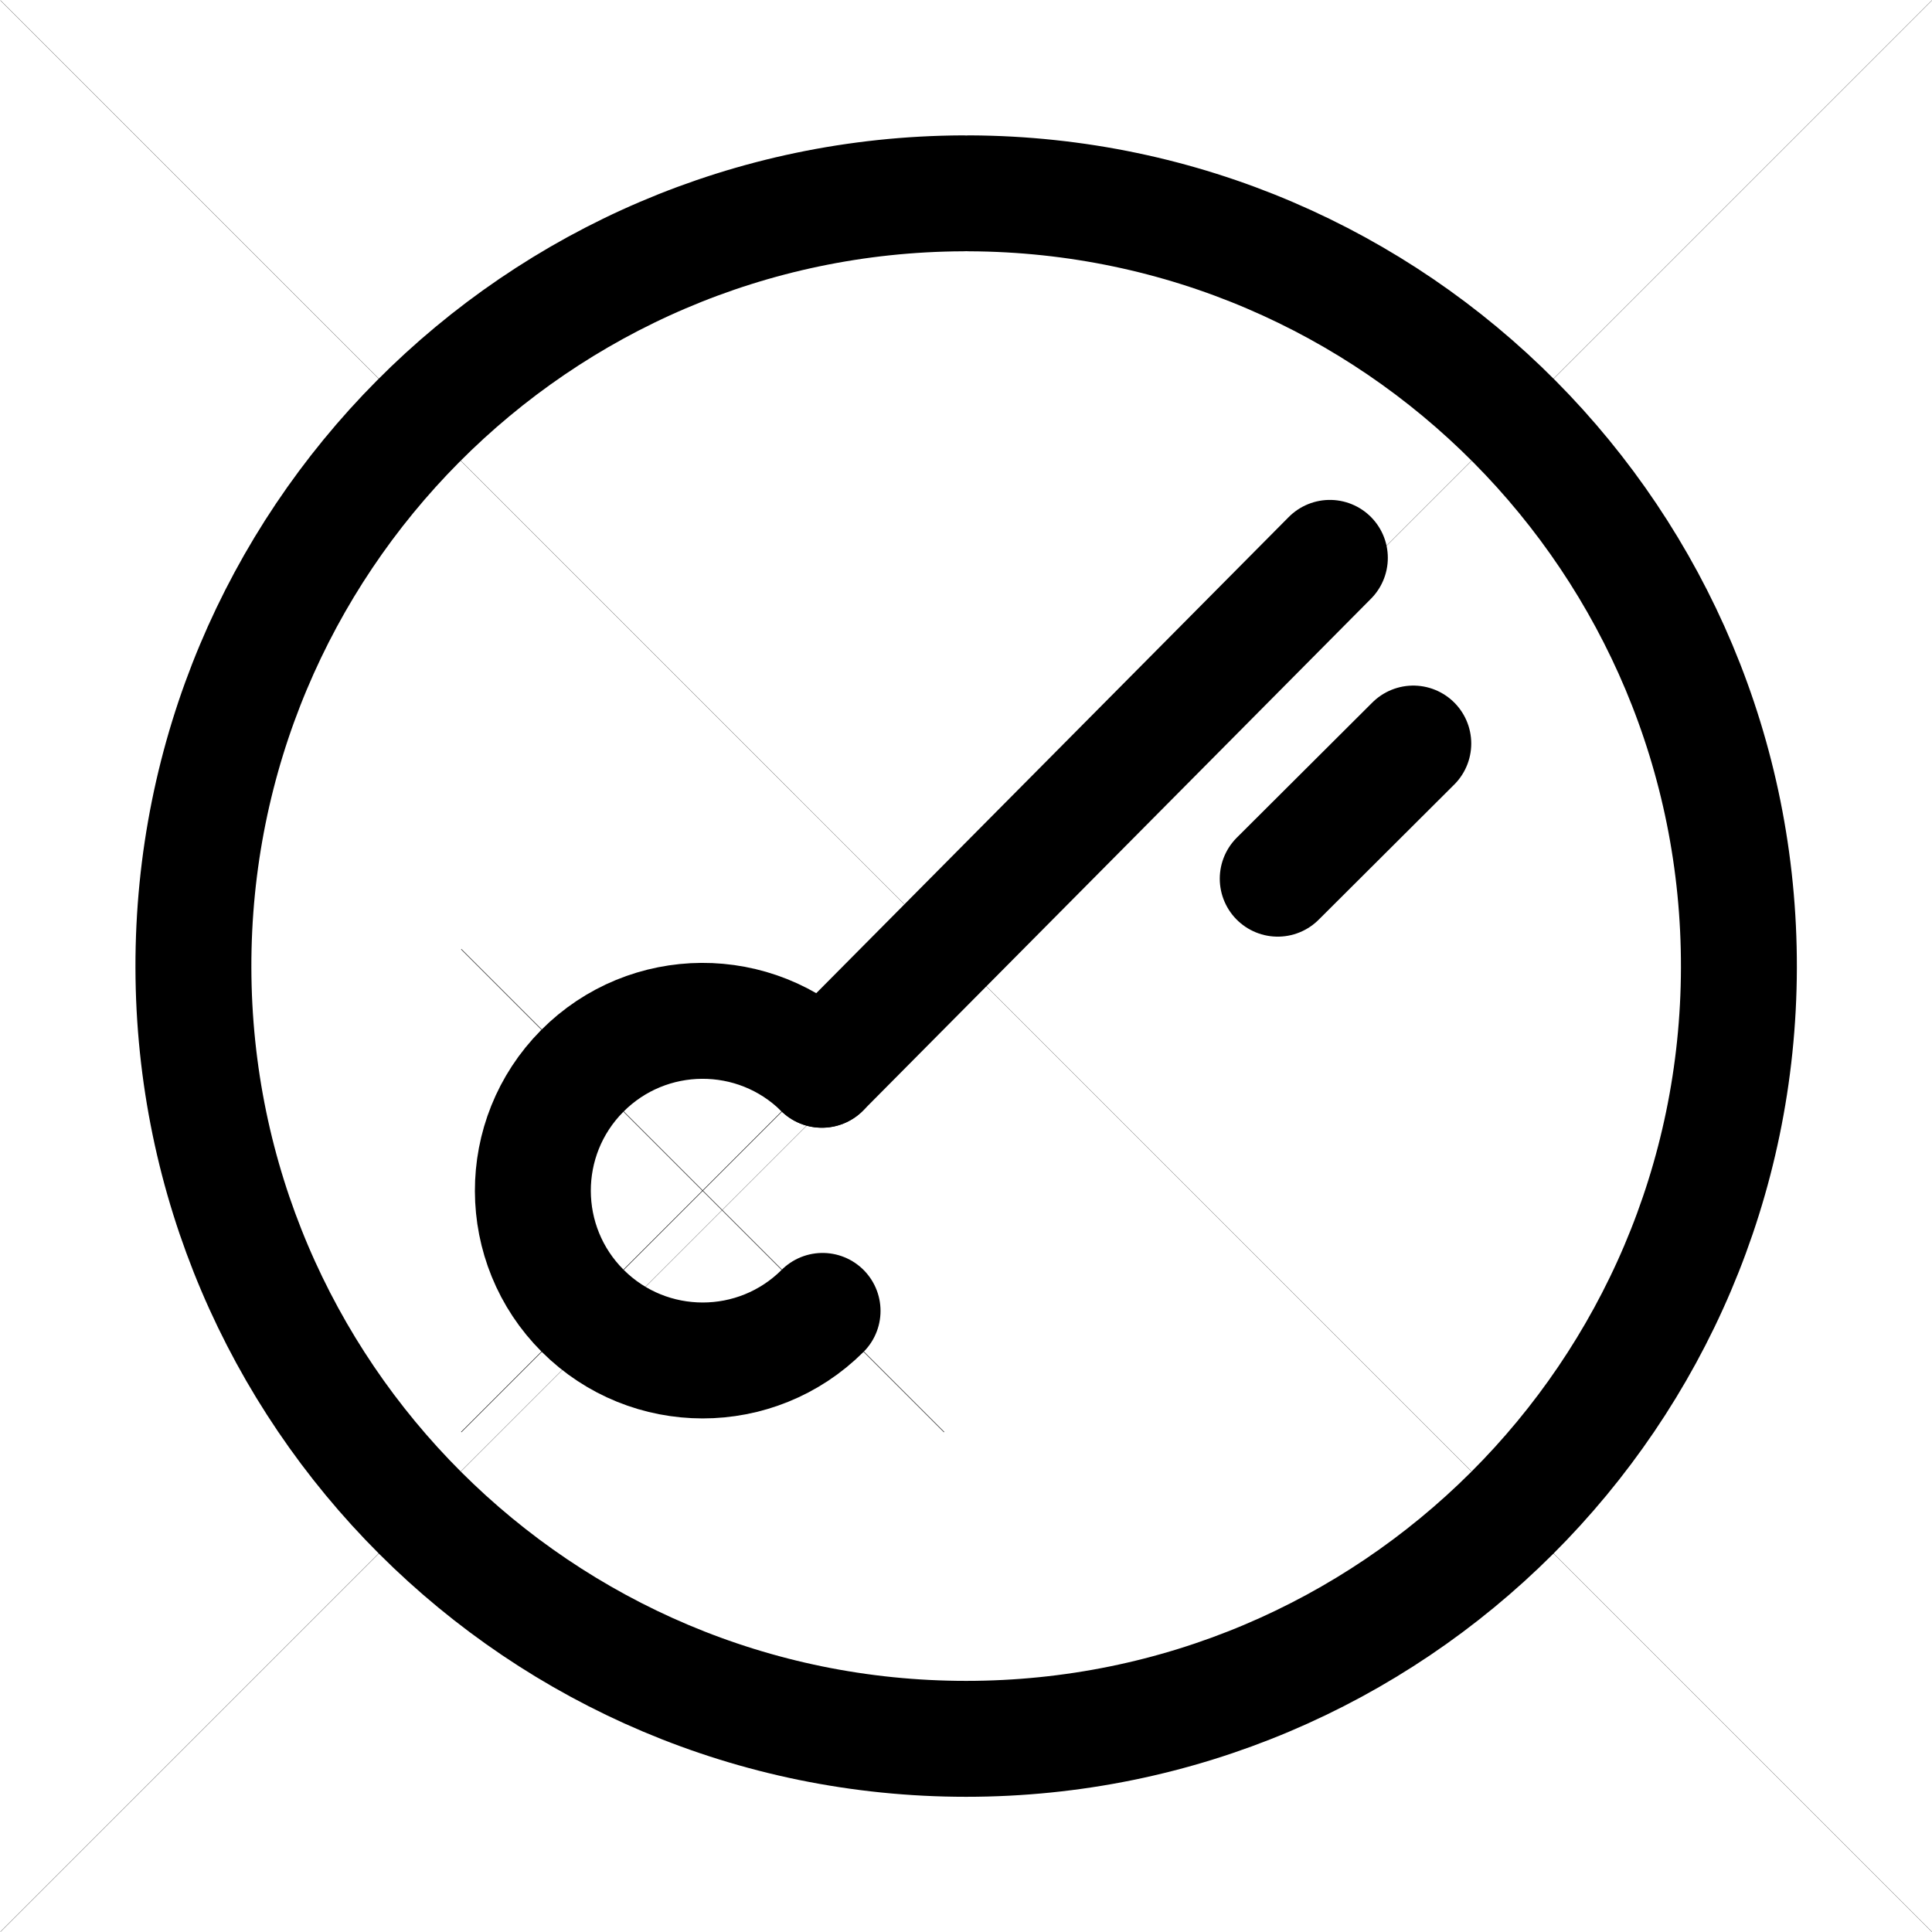
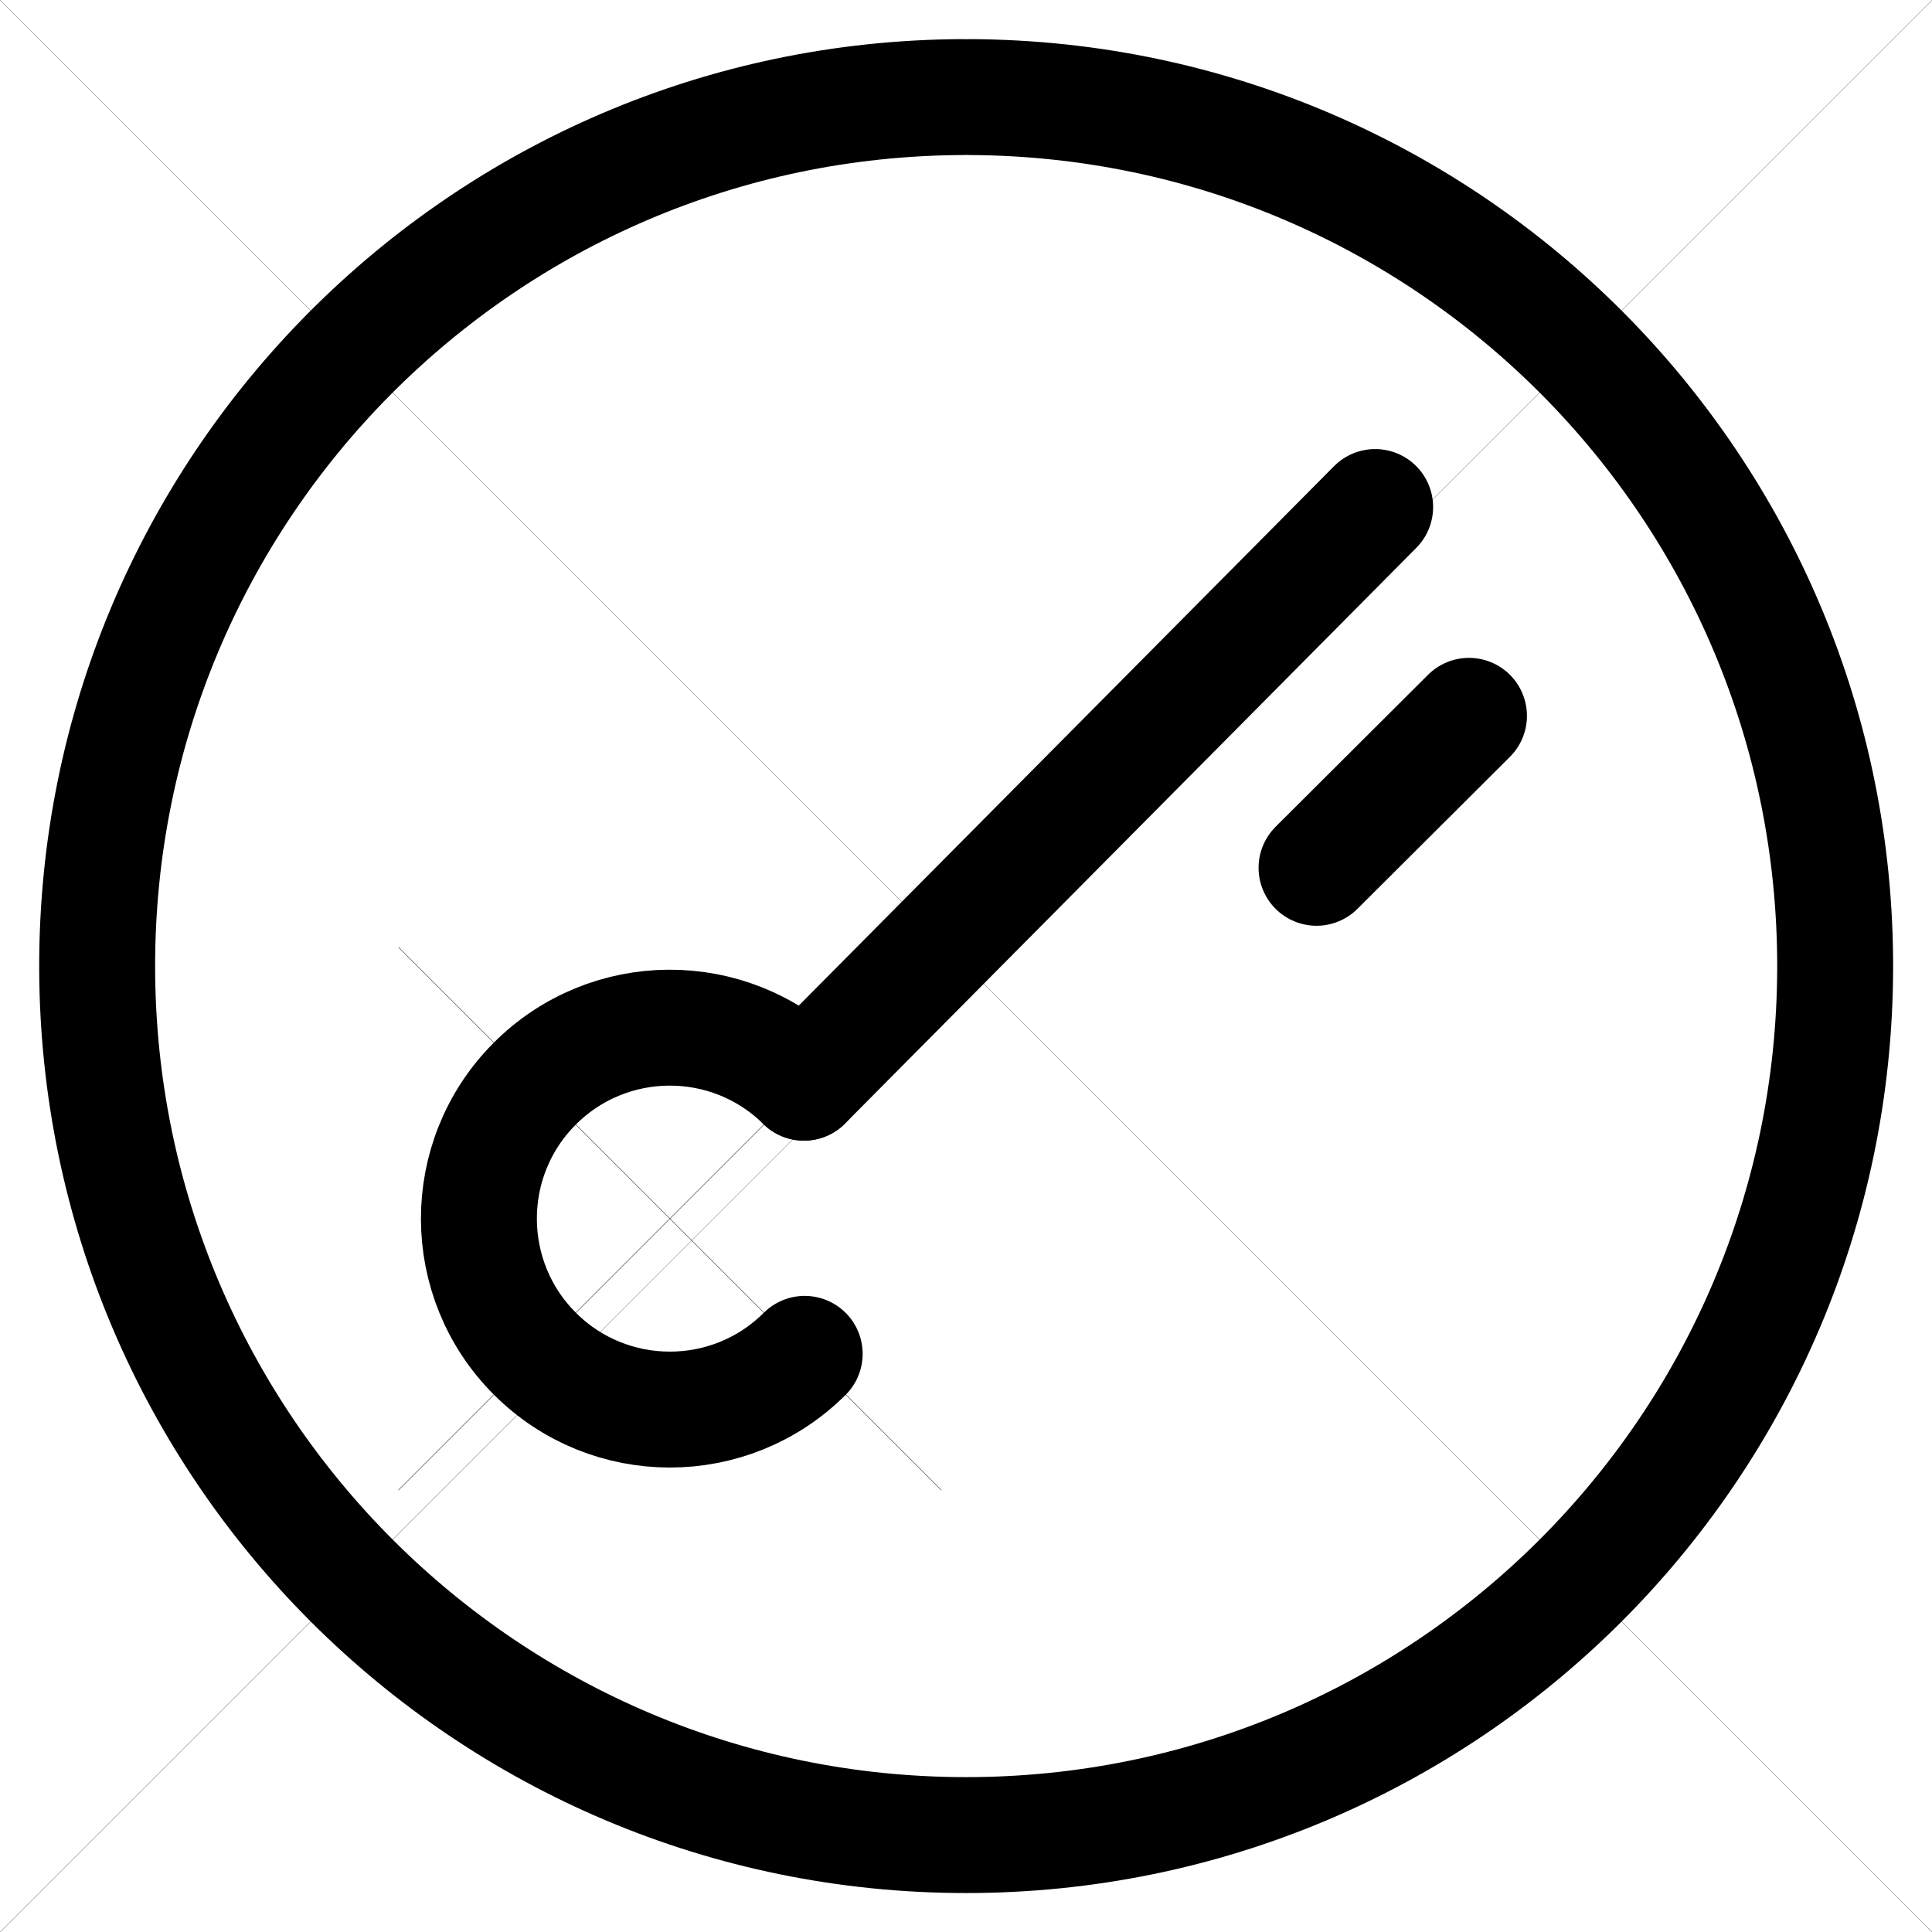
<svg xmlns="http://www.w3.org/2000/svg" id="svg8" version="1.1" viewBox="0 0 200 200" height="200mm" width="200mm">
  <defs id="defs2">
    <marker style="overflow:visible" id="marker1165" refX="0" refY="0" orient="auto">
      <path transform="matrix(-0.8,0,0,-0.8,-10,0)" style="fill-rule:evenodd;stroke:#000000;stroke-width:1pt" d="M 0,0 5,-5 -12.5,0 5,5 Z" id="path1163" />
    </marker>
    <marker style="overflow:visible" id="marker1161" refX="0" refY="0" orient="auto">
      <path transform="matrix(0.8,0,0,0.8,10,0)" style="fill-rule:evenodd;stroke:#000000;stroke-width:1pt" d="M 0,0 5,-5 -12.5,0 5,5 Z" id="path1159" />
    </marker>
    <marker style="overflow:visible" id="Arrow1Send" refX="0" refY="0" orient="auto">
      <path transform="matrix(-0.2,0,0,-0.2,-1.2,0)" style="fill-rule:evenodd;stroke:#000000;stroke-width:1pt" d="M 0,0 5,-5 -12.5,0 5,5 Z" id="path864" />
    </marker>
    <marker style="overflow:visible" id="Arrow1Sstart" refX="0" refY="0" orient="auto">
      <path transform="matrix(0.2,0,0,0.2,1.2,0)" style="fill-rule:evenodd;stroke:#000000;stroke-width:1pt" d="M 0,0 5,-5 -12.5,0 5,5 Z" id="path861" />
    </marker>
    <marker style="overflow:visible" id="Arrow1Mend" refX="0" refY="0" orient="auto">
      <path transform="matrix(-0.4,0,0,-0.4,-4,0)" style="fill-rule:evenodd;stroke:#000000;stroke-width:1pt" d="M 0,0 5,-5 -12.5,0 5,5 Z" id="path858" />
    </marker>
    <marker style="overflow:visible" id="Arrow1Mstart" refX="0" refY="0" orient="auto">
      <path transform="matrix(0.4,0,0,0.4,4,0)" style="fill-rule:evenodd;stroke:#000000;stroke-width:1pt" d="M 0,0 5,-5 -12.5,0 5,5 Z" id="path855" />
    </marker>
    <marker style="overflow:visible" id="Arrow1Lend" refX="0" refY="0" orient="auto">
      <path transform="matrix(-0.8,0,0,-0.8,-10,0)" style="fill-rule:evenodd;stroke:#000000;stroke-width:1pt" d="M 0,0 5,-5 -12.5,0 5,5 Z" id="path852" />
    </marker>
    <marker style="overflow:visible" id="Arrow1Lstart" refX="0" refY="0" orient="auto">
      <path transform="matrix(0.8,0,0,0.8,10,0)" style="fill-rule:evenodd;stroke:#000000;stroke-width:1pt" d="M 0,0 5,-5 -12.5,0 5,5 Z" id="path849" />
    </marker>
  </defs>
  <g id="layer1">
-     <path style="fill:none;stroke:#000000;stroke-width:0.02;stroke-linecap:butt;stroke-linejoin:miter;stroke-miterlimit:4;stroke-dasharray:none;stroke-opacity:1" d="m 0.044,199.981 c 0,0 199.945,-199.944 199.945,-199.944" id="path912" />
-     <path style="fill:none;stroke:#000000;stroke-width:0.02;stroke-linecap:butt;stroke-linejoin:miter;stroke-miterlimit:4;stroke-dasharray:none;stroke-opacity:1" d="m 0.044,0.037 c 0,0 199.944,199.945 199.944,199.945" id="path912-3" />
-     <path style="fill:none;stroke:#000000;stroke-width:12;stroke-linecap:round;stroke-linejoin:round;stroke-miterlimit:4;stroke-dasharray:none;stroke-opacity:1;paint-order:stroke fill markers" id="path897" d="m -100.384,-20.014 a 79.995,79.995 0 0 1 -79.627,-80.183 79.995,79.995 0 0 1 80.003,-79.807 79.995,79.995 0 0 1 79.986,79.824 79.995,79.995 0 0 1 -79.644,80.166" transform="scale(-1)" />
+     <path style="fill:none;stroke:#000000;stroke-width:0.022;stroke-linecap:butt;stroke-linejoin:miter;stroke-miterlimit:4;stroke-dasharray:none;stroke-opacity:1" d="m -12.407,212.433 c 0,0 224.848,-224.847 224.848,-224.847" id="path912" />
+     <path style="fill:none;stroke:#000000;stroke-width:0.022;stroke-linecap:butt;stroke-linejoin:miter;stroke-miterlimit:4;stroke-dasharray:none;stroke-opacity:1" d="m -12.407,-12.415 c 0,0 224.847,224.848 224.847,224.848" id="path912-3" />
+     <path style="fill:none;stroke:#000000;stroke-width:12;stroke-linecap:round;stroke-linejoin:round;stroke-miterlimit:4;stroke-dasharray:none;stroke-opacity:1;paint-order:stroke fill markers" id="path897" d="m -100.43,-10.051 a 89.958,89.959 0 0 1 -89.545,-90.169 89.958,89.959 0 0 1 89.968,-89.747 89.958,89.959 0 0 1 89.949,89.766 89.958,89.959 0 0 1 -89.564,90.151" transform="scale(-1)" />
    <path style="fill:none;stroke:#000000;stroke-width:12;stroke-linecap:round;stroke-linejoin:round;stroke-miterlimit:4;stroke-dasharray:none;stroke-opacity:1" d="m -48.339,-94.363 c 0,0 -83.904,-0.08 -83.904,-0.08 0,0 35.9,22.367 35.9,22.367" id="path907" />
    <path style="fill:none;stroke:#000000;stroke-width:12;stroke-linecap:round;stroke-linejoin:round;stroke-miterlimit:4;stroke-dasharray:none;stroke-opacity:1" d="m -132.243,-94.443 c 0,0 36.151,-22.513 36.151,-22.513" id="path947" />
    <path style="fill:none;stroke:#000000;stroke-width:12;stroke-linecap:round;stroke-linejoin:round;stroke-miterlimit:4;stroke-dasharray:none;stroke-opacity:1" d="m -47.176,31.303 c 0,0 -83.539,0.006 -83.539,0.006" id="path907-9" />
    <path style="fill:none;stroke:#000000;stroke-width:12;stroke-linecap:round;stroke-linejoin:round;stroke-miterlimit:4;stroke-dasharray:none;stroke-opacity:1" d="m -88.943,73.076 c 0,0 -0.006,-83.539 -0.006,-83.539" id="path907-9-3" />
    <path style="fill:none;stroke:#000000;stroke-width:12;stroke-linecap:round;stroke-linejoin:round;stroke-miterlimit:4;stroke-dasharray:none;stroke-opacity:1;paint-order:stroke fill markers" id="path897-6" transform="scale(-1)" d="m 204.578,-154.985 a 37.007,37.007 0 0 1 -1.879,50.43 37.007,37.007 0 0 1 -50.437,1.667" />
    <g id="g1840" transform="matrix(0.576,0,0,0.576,220.0232,30.35358)">
      <path style="fill:none;stroke:#000000;stroke-width:24;stroke-linecap:round;stroke-linejoin:round;stroke-miterlimit:4;stroke-dasharray:none;paint-order:stroke fill markers" id="path1005" d="M 374.215,163.797 A 53.774,55.672 0 0 1 320.532,219.469 53.774,55.672 0 0 1 266.667,163.986" />
      <path style="fill:none;stroke:#000000;stroke-width:24;stroke-linecap:butt;stroke-linejoin:round;stroke-miterlimit:4;stroke-dasharray:none;paint-order:stroke fill markers" id="path1007" transform="scale(-1)" d="m -284.472,-81.126 a 34.225,36.453 0 0 1 -34.167,36.453 34.225,36.453 0 0 1 -34.283,-36.329" />
      <path style="fill:none;stroke:#000000;stroke-width:24;stroke-linecap:butt;stroke-linejoin:round;stroke-miterlimit:4;stroke-dasharray:none;stroke-opacity:1" d="m 266.667,163.986 c 0,0 0,-38.1 0,-38.1 0,0 107.548,-0.189 107.548,-0.189 0,0 0,38.1 0,38.1" id="path1009" />
      <path style="fill:none;stroke:#000000;stroke-width:24;stroke-linecap:butt;stroke-linejoin:miter;stroke-miterlimit:4;stroke-dasharray:none;stroke-opacity:1" d="m 284.473,81.124 c 0,0 -0.002,21.998 -0.002,21.998" id="path1017" />
      <path style="fill:none;stroke:#000000;stroke-width:24;stroke-linecap:butt;stroke-linejoin:miter;stroke-miterlimit:4;stroke-dasharray:none;stroke-opacity:1" d="m 352.922,81.002 c 0,0 -0.002,21.998 -0.002,21.998" id="path1017-3" />
      <g id="g1057" transform="matrix(0.08862938,0,0,0.08862938,371.7097,191.1785)" style="fill:#000000;fill-opacity:1">
        <path style="fill:#000000;fill-opacity:1;stroke:#000000;stroke-width:24;stroke-linecap:butt;stroke-linejoin:round;stroke-miterlimit:4;stroke-dasharray:none;paint-order:stroke fill markers" id="path1044" transform="rotate(135)" d="m 280.577,627.496 a 90,90 0 0 1 -55.559,83.149 90,90 0 0 1 -98.081,-19.51 90,90 0 0 1 -19.51,-98.081 90,90 0 0 1 83.149,-55.558" />
        <path style="fill:#000000;fill-opacity:1;stroke:#000000;stroke-width:24;stroke-linecap:round;stroke-linejoin:round;stroke-miterlimit:4;stroke-dasharray:none;stroke-opacity:1" d="m -641.613,-245.838 c 0,0 -36.616,276.801 -36.616,276.801 0,0 200,0.006 200,0.006 0,0 -37.117,-276.862 -37.117,-276.862" id="path1051" />
      </g>
    </g>
-     <g id="g1923" transform="translate(-0.1579305,-5.001796)">
-       <path style="fill:none;stroke:#000000;stroke-width:12;stroke-linecap:round;stroke-linejoin:round;stroke-miterlimit:4;stroke-dasharray:none;stroke-opacity:1" d="m 137.825,62.752 c 0,0 -52.582,52.991 -52.582,52.991" id="path907-9-3-1" />
-       <path style="fill:none;stroke:#000000;stroke-width:12;stroke-linecap:round;stroke-linejoin:round;stroke-miterlimit:4;stroke-dasharray:none;stroke-opacity:1" d="m 146.461,81.973 c 0,0 -14.033,13.99 -14.033,13.99" id="path907-9-3-1-7" />
-       <path style="fill:none;stroke:#000000;stroke-width:12;stroke-linecap:round;stroke-linejoin:round;stroke-miterlimit:4;stroke-dasharray:none;stroke-opacity:1;paint-order:stroke fill markers" id="path897-6-8" d="m 85.31,140.706 a 17.578,17.578 0 0 1 -24.825,-0.002 17.578,17.578 0 0 1 -0.068,-24.825 17.578,17.578 0 0 1 24.824,-0.137" />
-       <path style="fill:none;stroke:#000000;stroke-width:0.05;stroke-linecap:butt;stroke-linejoin:miter;stroke-miterlimit:4;stroke-dasharray:none;stroke-opacity:1" d="m 47.905,153.251 c 0,0 49.986,-49.986 49.986,-49.986" id="path912-0" />
-       <path style="fill:none;stroke:#000000;stroke-width:0.05;stroke-linecap:butt;stroke-linejoin:miter;stroke-miterlimit:4;stroke-dasharray:none;stroke-opacity:1" d="m 47.905,103.265 c 0,0 49.986,49.986 49.986,49.986" id="path912-3-3" />
-     </g>
+     <path style="fill:none;stroke:#000000;stroke-width:12;stroke-linecap:round;stroke-linejoin:round;stroke-miterlimit:4;stroke-dasharray:none;stroke-opacity:1" d="m 142.356,52.487 c 0,0 -59.132,59.591 -59.132,59.591" id="path907-9-3-1" />
+     <path style="fill:none;stroke:#000000;stroke-width:12;stroke-linecap:round;stroke-linejoin:round;stroke-miterlimit:4;stroke-dasharray:none;stroke-opacity:1" d="m 152.068,74.102 c 0,0 -15.781,15.732 -15.781,15.732" id="path907-9-3-1-7" />
+     <path style="fill:none;stroke:#000000;stroke-width:12;stroke-linecap:round;stroke-linejoin:round;stroke-miterlimit:4;stroke-dasharray:none;stroke-opacity:1;paint-order:stroke fill markers" id="path897-6-8" d="m 83.301,140.15 a 19.768,19.768 0 0 1 -27.917,-0.002 19.768,19.768 0 0 1 -0.076,-27.917 19.768,19.768 0 0 1 27.916,-0.154" />
+     <path style="fill:none;stroke:#000000;stroke-width:0.04;stroke-linecap:butt;stroke-linejoin:miter;stroke-miterlimit:4;stroke-dasharray:none;stroke-opacity:1" d="m 41.237,154.258 c 0,0 56.212,-56.212 56.212,-56.212" id="path912-0" />
+     <path style="fill:none;stroke:#000000;stroke-width:0.04;stroke-linecap:butt;stroke-linejoin:miter;stroke-miterlimit:4;stroke-dasharray:none;stroke-opacity:1" d="m 41.237,98.046 c 0,0 56.212,56.212 56.212,56.212" id="path912-3-3" />
  </g>
</svg>
